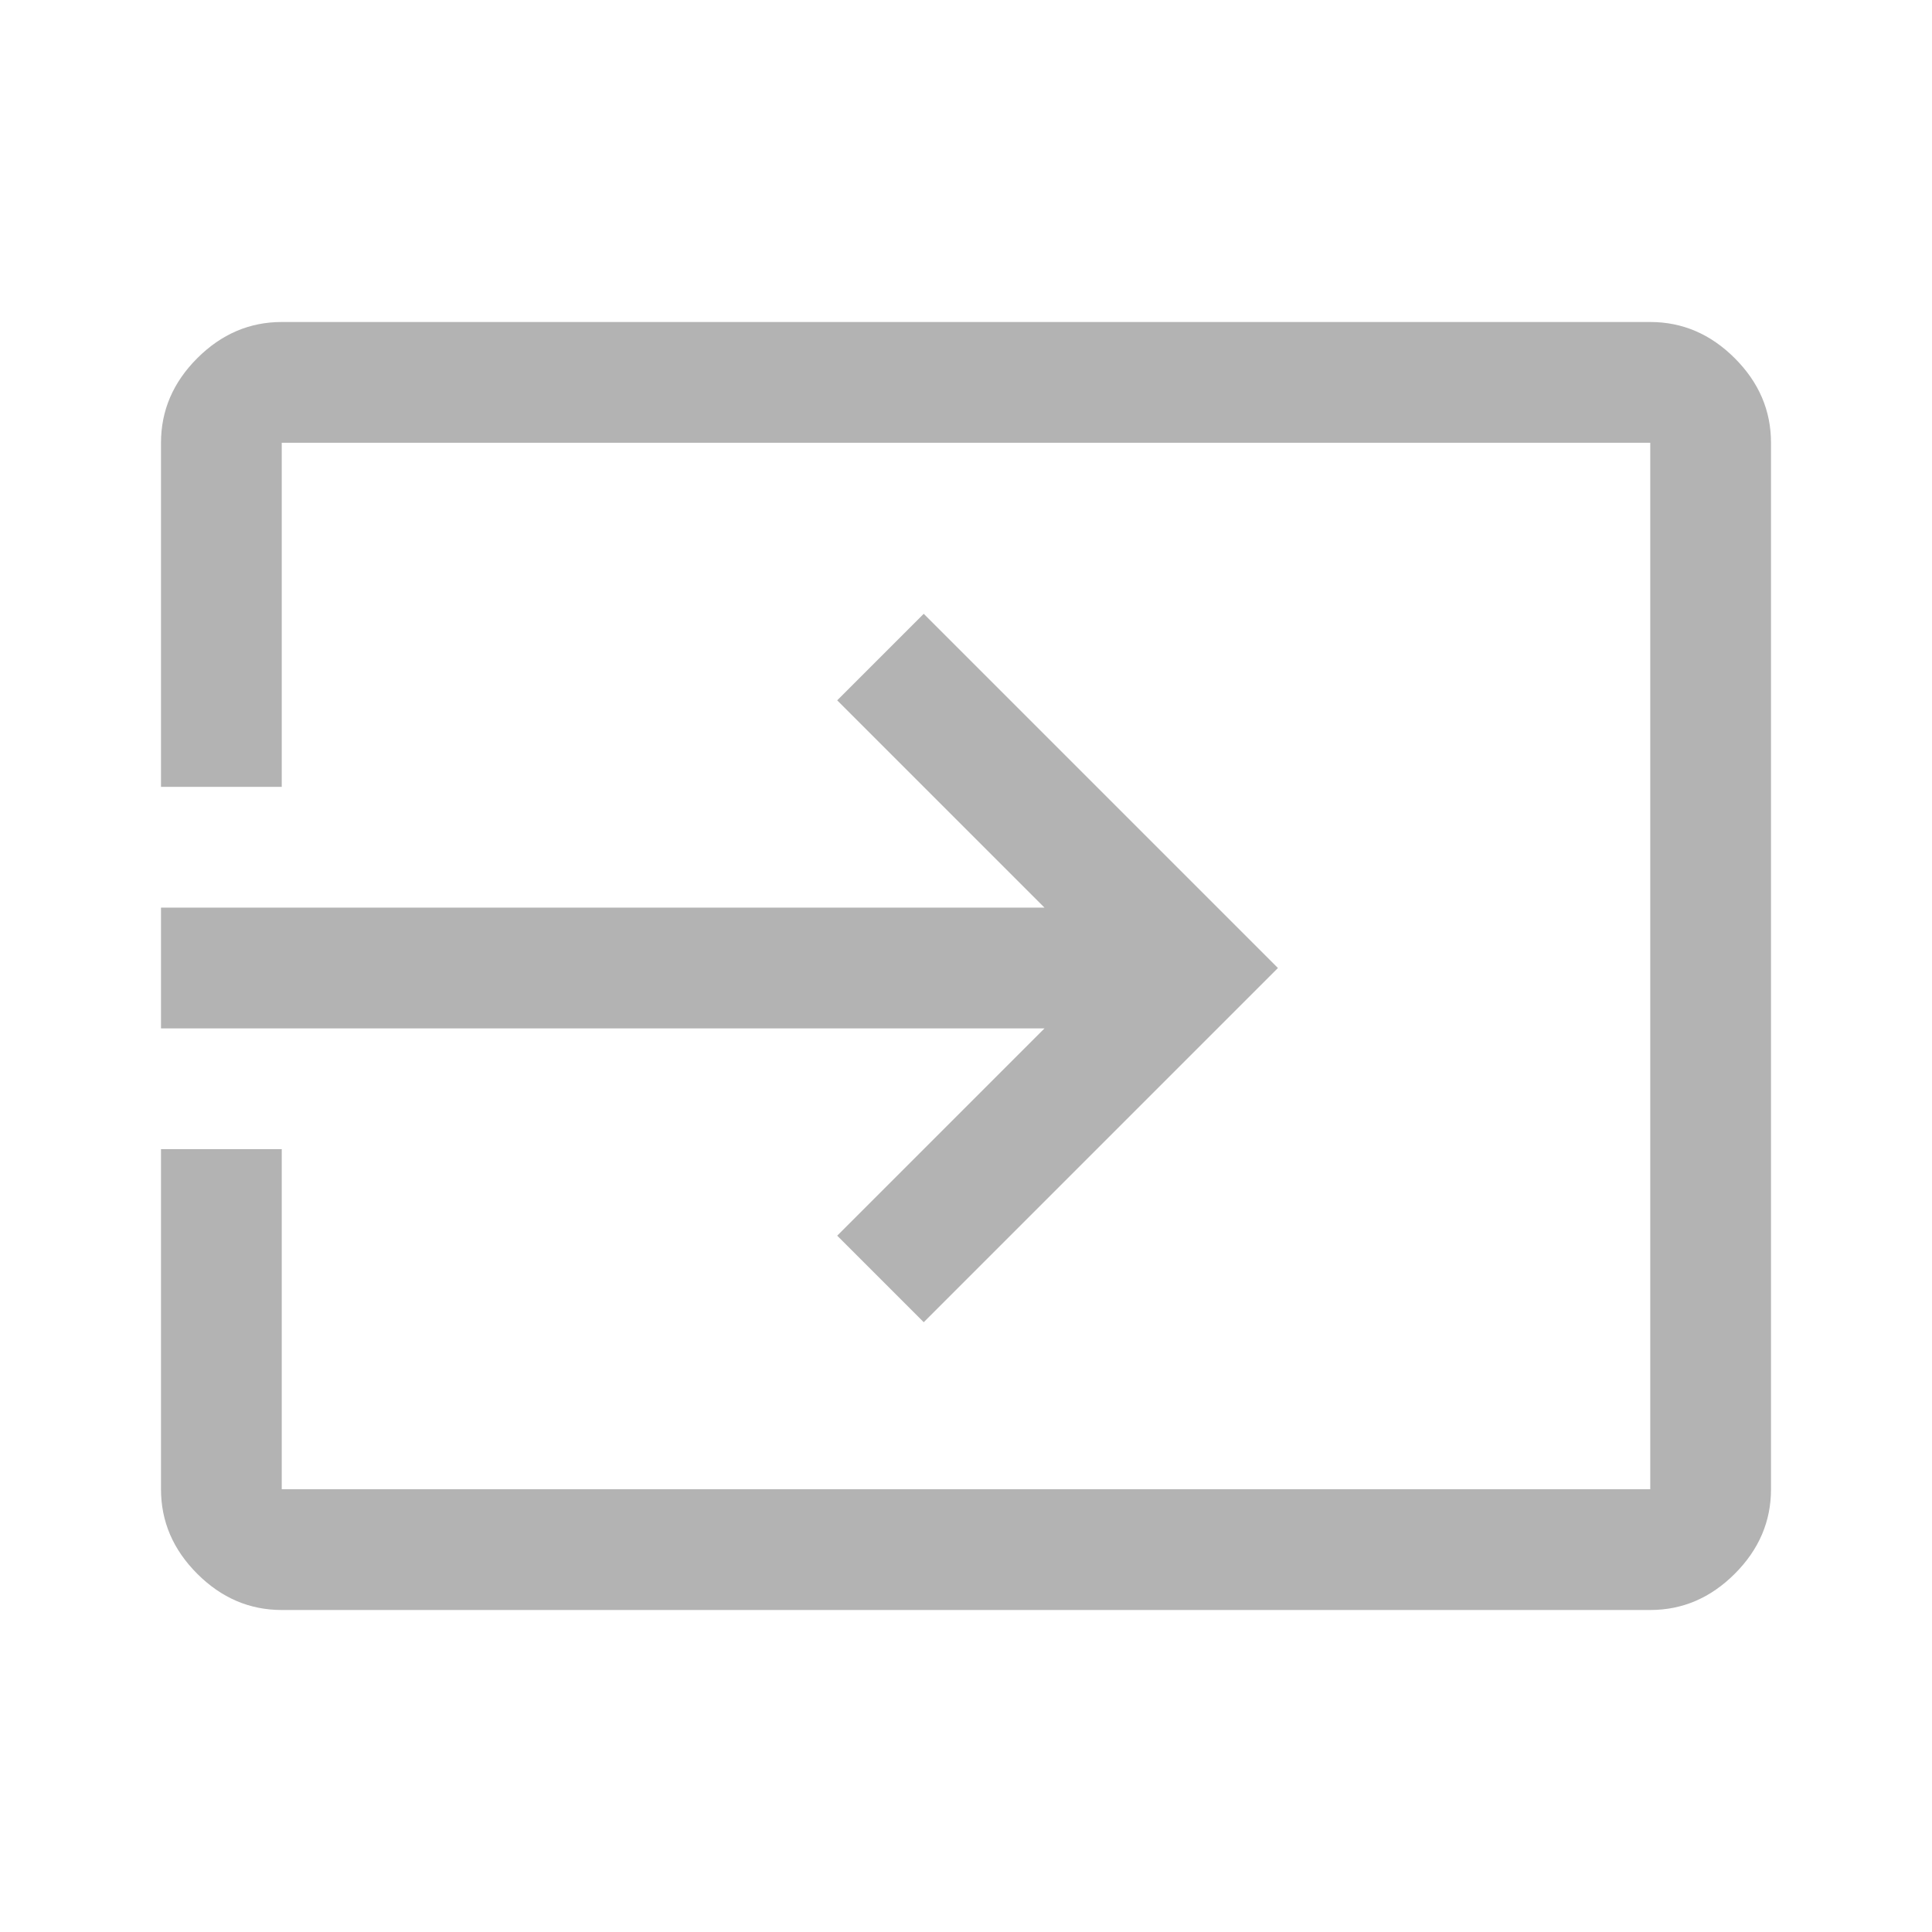
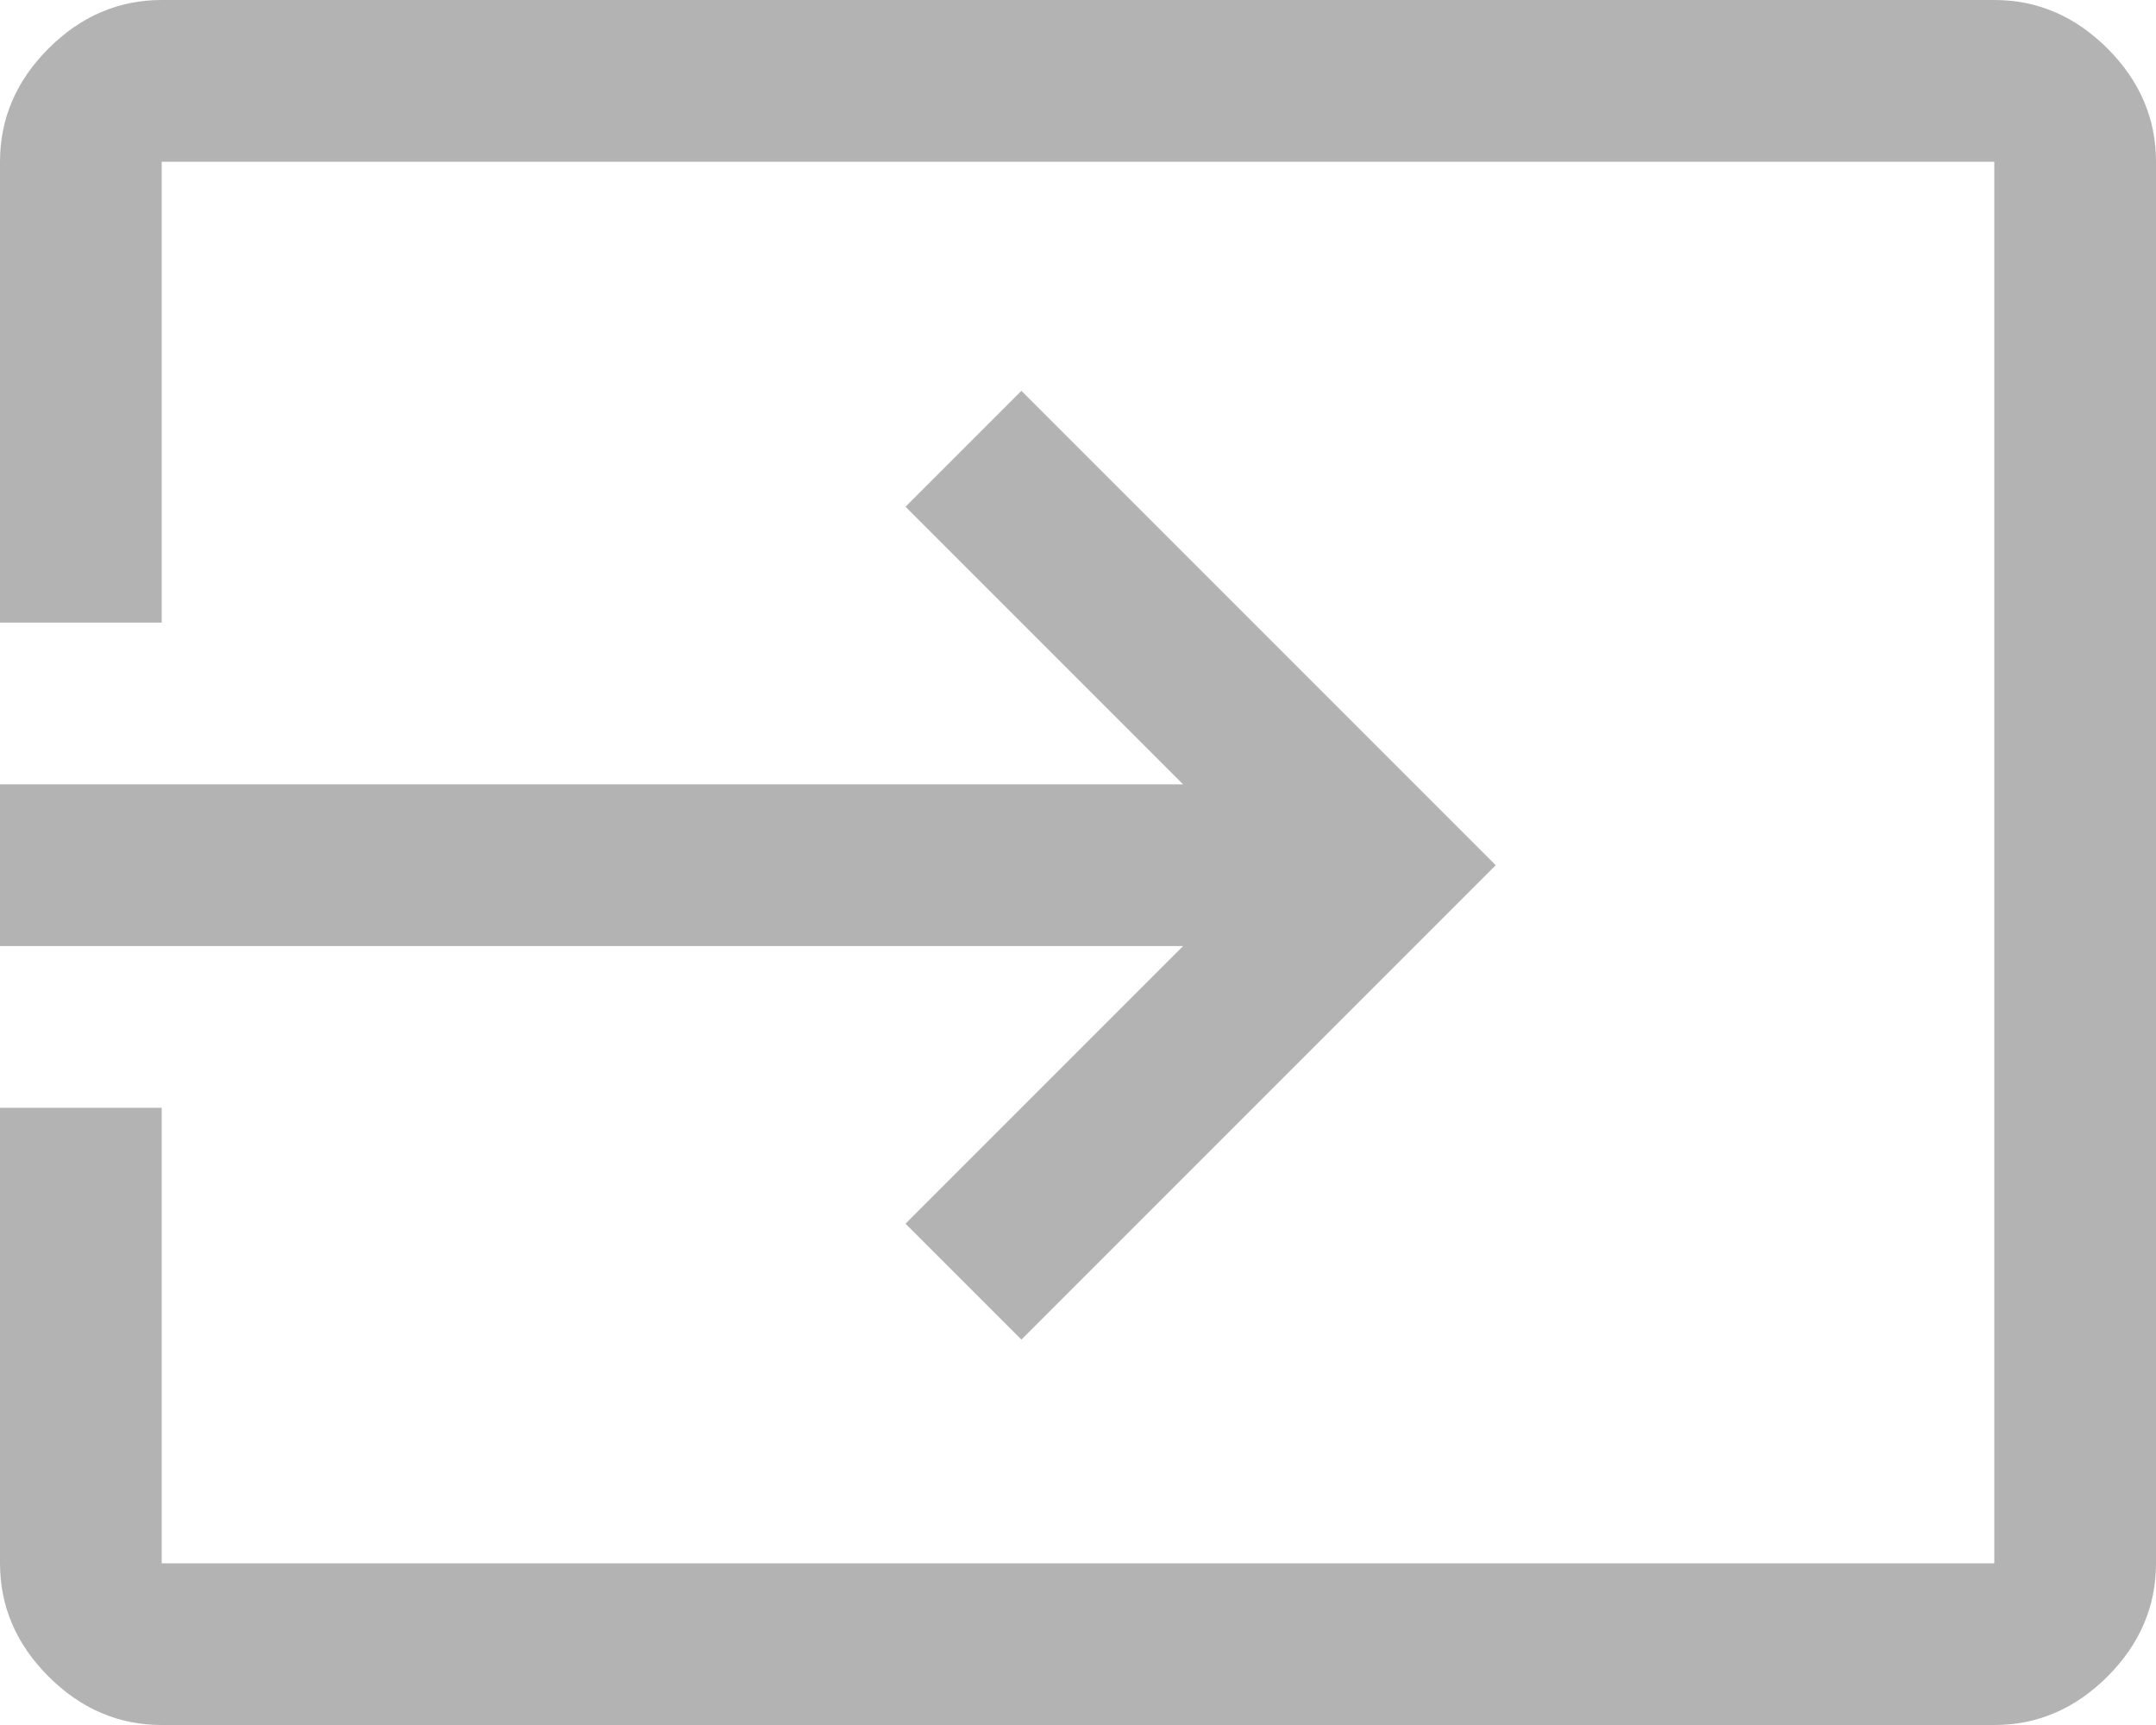
- <svg xmlns="http://www.w3.org/2000/svg" width="48" height="48" viewBox="0 0 48 48" fill="none">
-   <path d="M7 40C6.2 40 5.5 39.7 4.9 39.1C4.3 38.5 4 37.8 4 37V28.55H7V37H41V11H7V19.55H4V11C4 10.2 4.3 9.5 4.9 8.9C5.5 8.3 6.2 8 7 8H41C41.8 8 42.5 8.3 43.1 8.9C43.7 9.5 44 10.2 44 11V37C44 37.8 43.7 38.5 43.1 39.1C42.5 39.7 41.8 40 41 40H7ZM22.95 32.85L20.8 30.7L25.95 25.55H4V22.55H25.95L20.8 17.4L22.95 15.25L31.75 24.05L22.95 32.85Z" fill="#B3B3B3" />
+ <svg xmlns="http://www.w3.org/2000/svg" width="40" height="32" viewBox="0 0 40 32" fill="none">
+   <path d="M3 32C2.2 32 1.5 31.7 0.9 31.1C0.3 30.5 0 29.8 0 29V20.55H3V29H37V3H3V11.55H0V3C0 2.2 0.3 1.5 0.9 0.9C1.5 0.3 2.2 0 3 0H37C37.8 0 38.5 0.3 39.1 0.9C39.7 1.5 40 2.2 40 3V29C40 29.8 39.7 30.5 39.1 31.1C38.5 31.7 37.8 32 37 32H3ZM18.95 24.85L16.8 22.7L21.95 17.55H0V14.55H21.95L16.8 9.4L18.95 7.25L27.75 16.05L18.95 24.85Z" fill="#B3B3B3" />
</svg>
